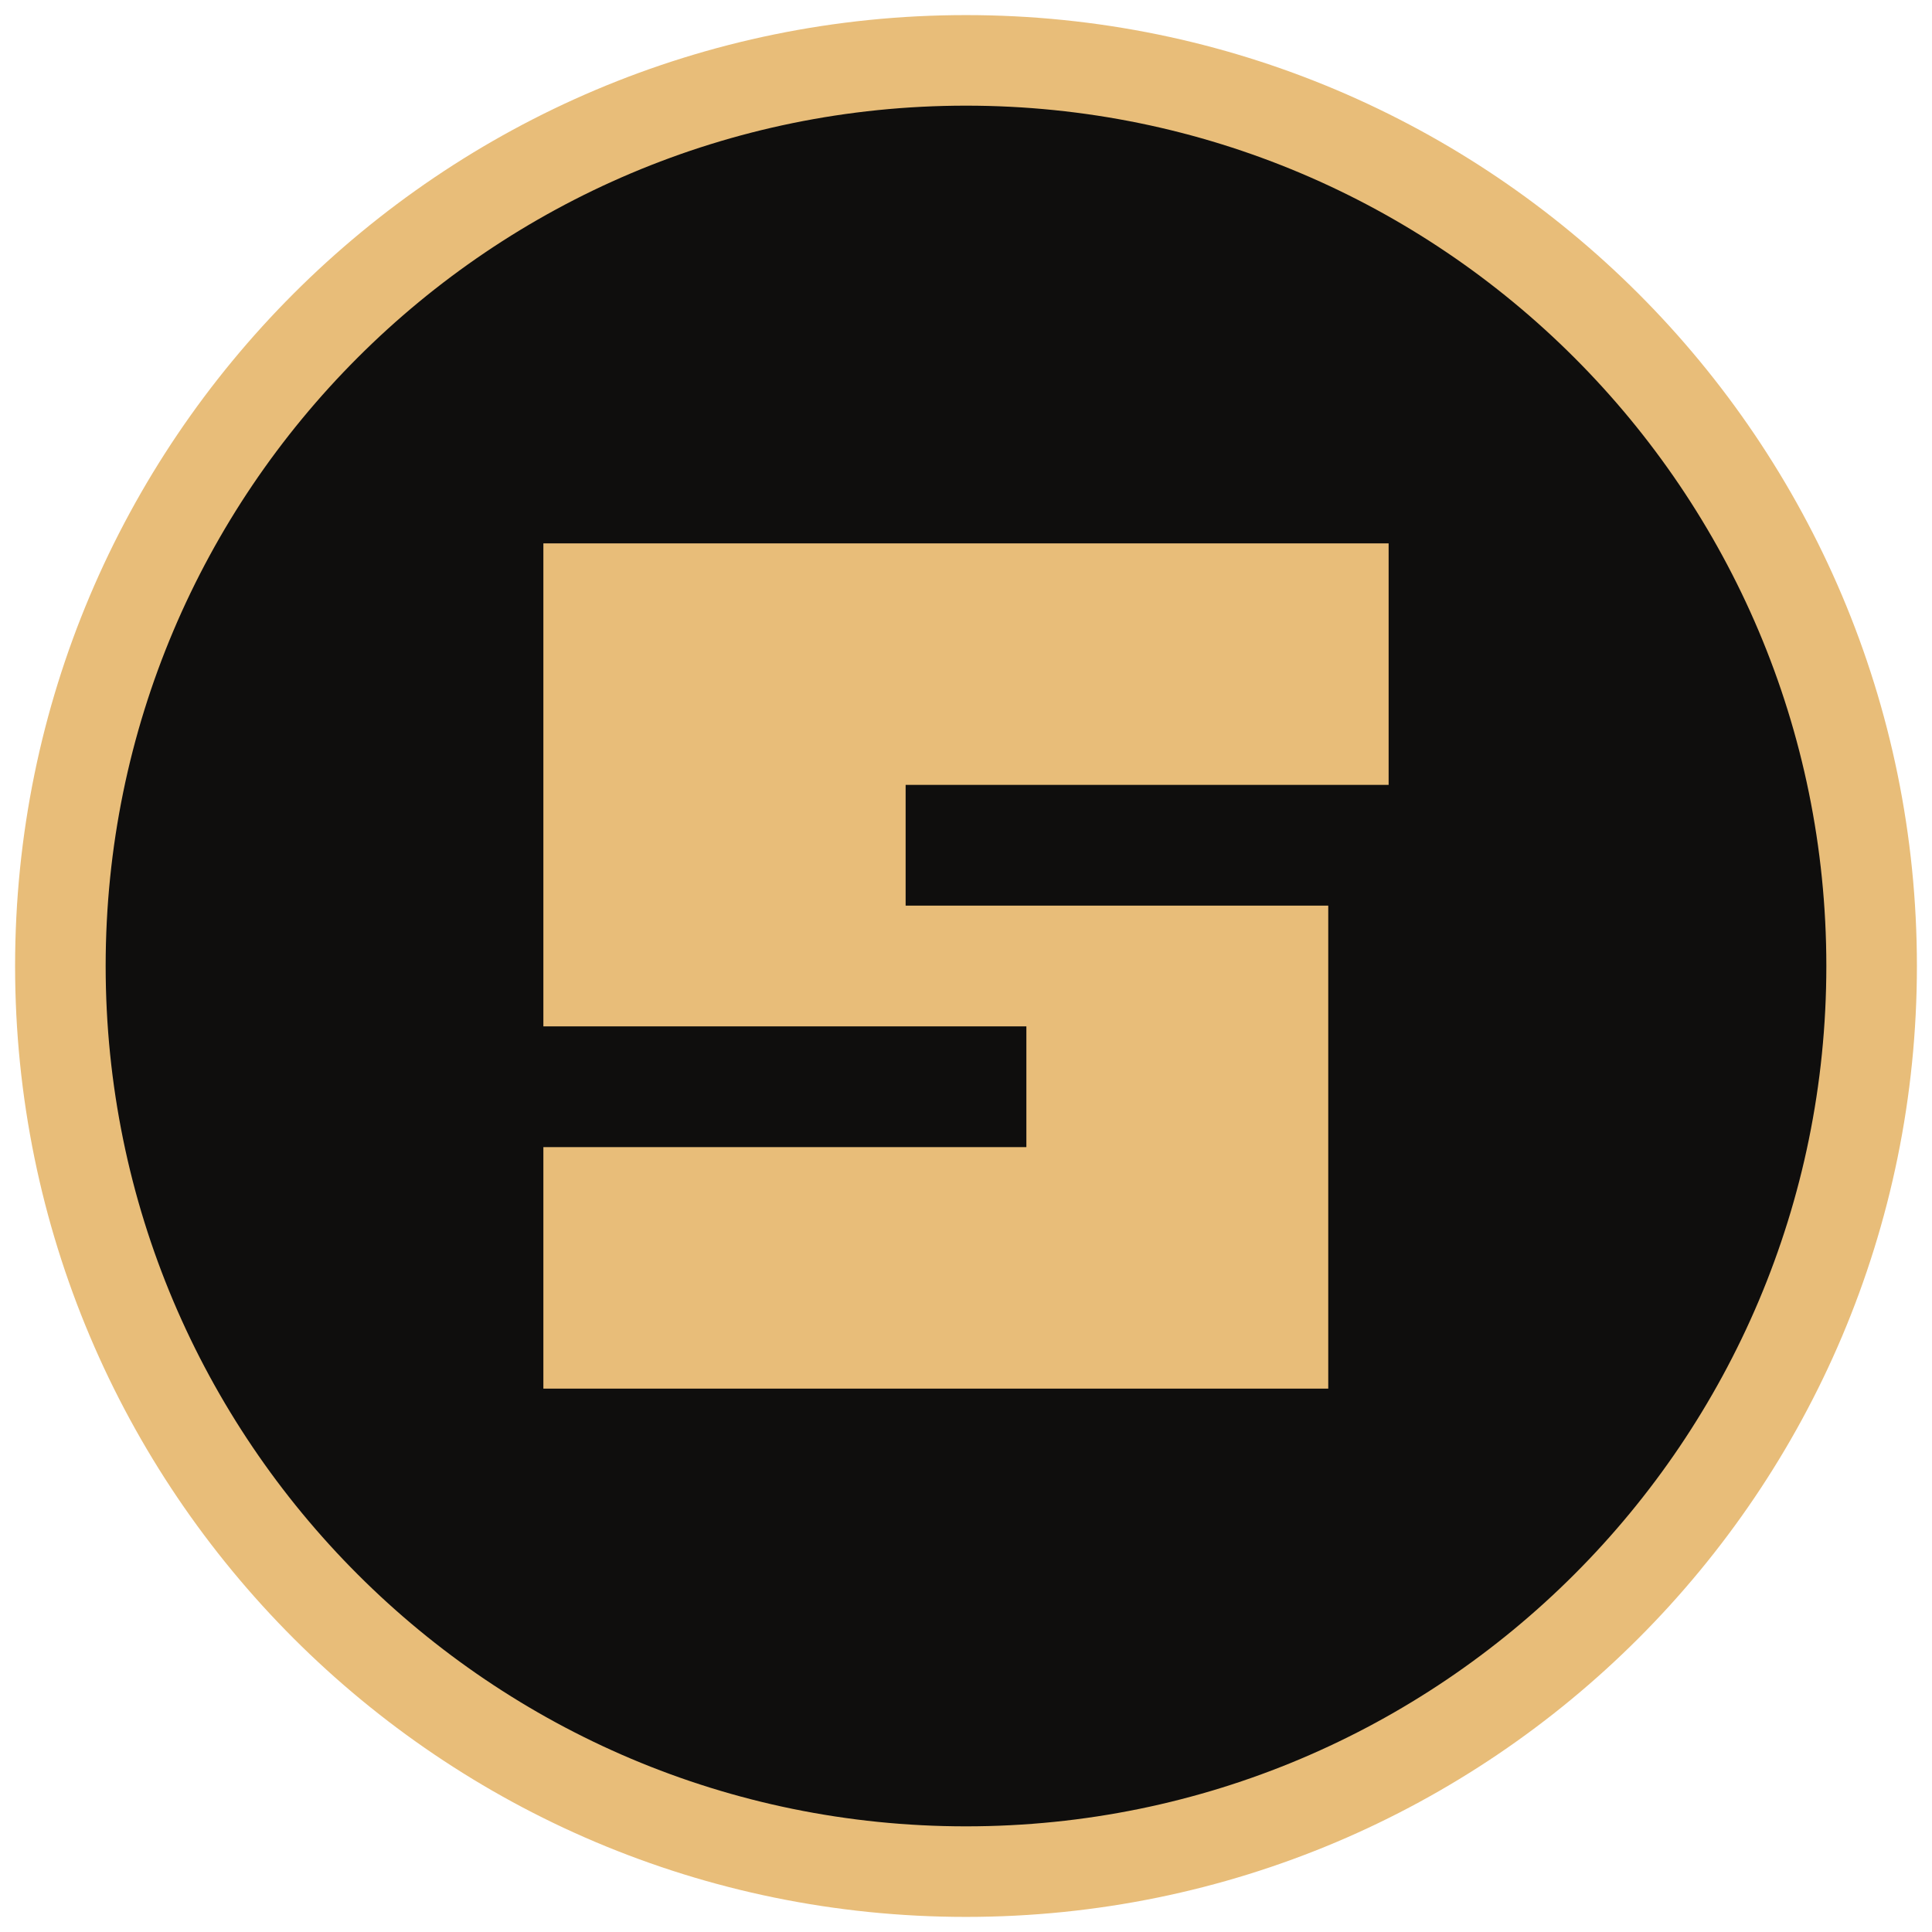
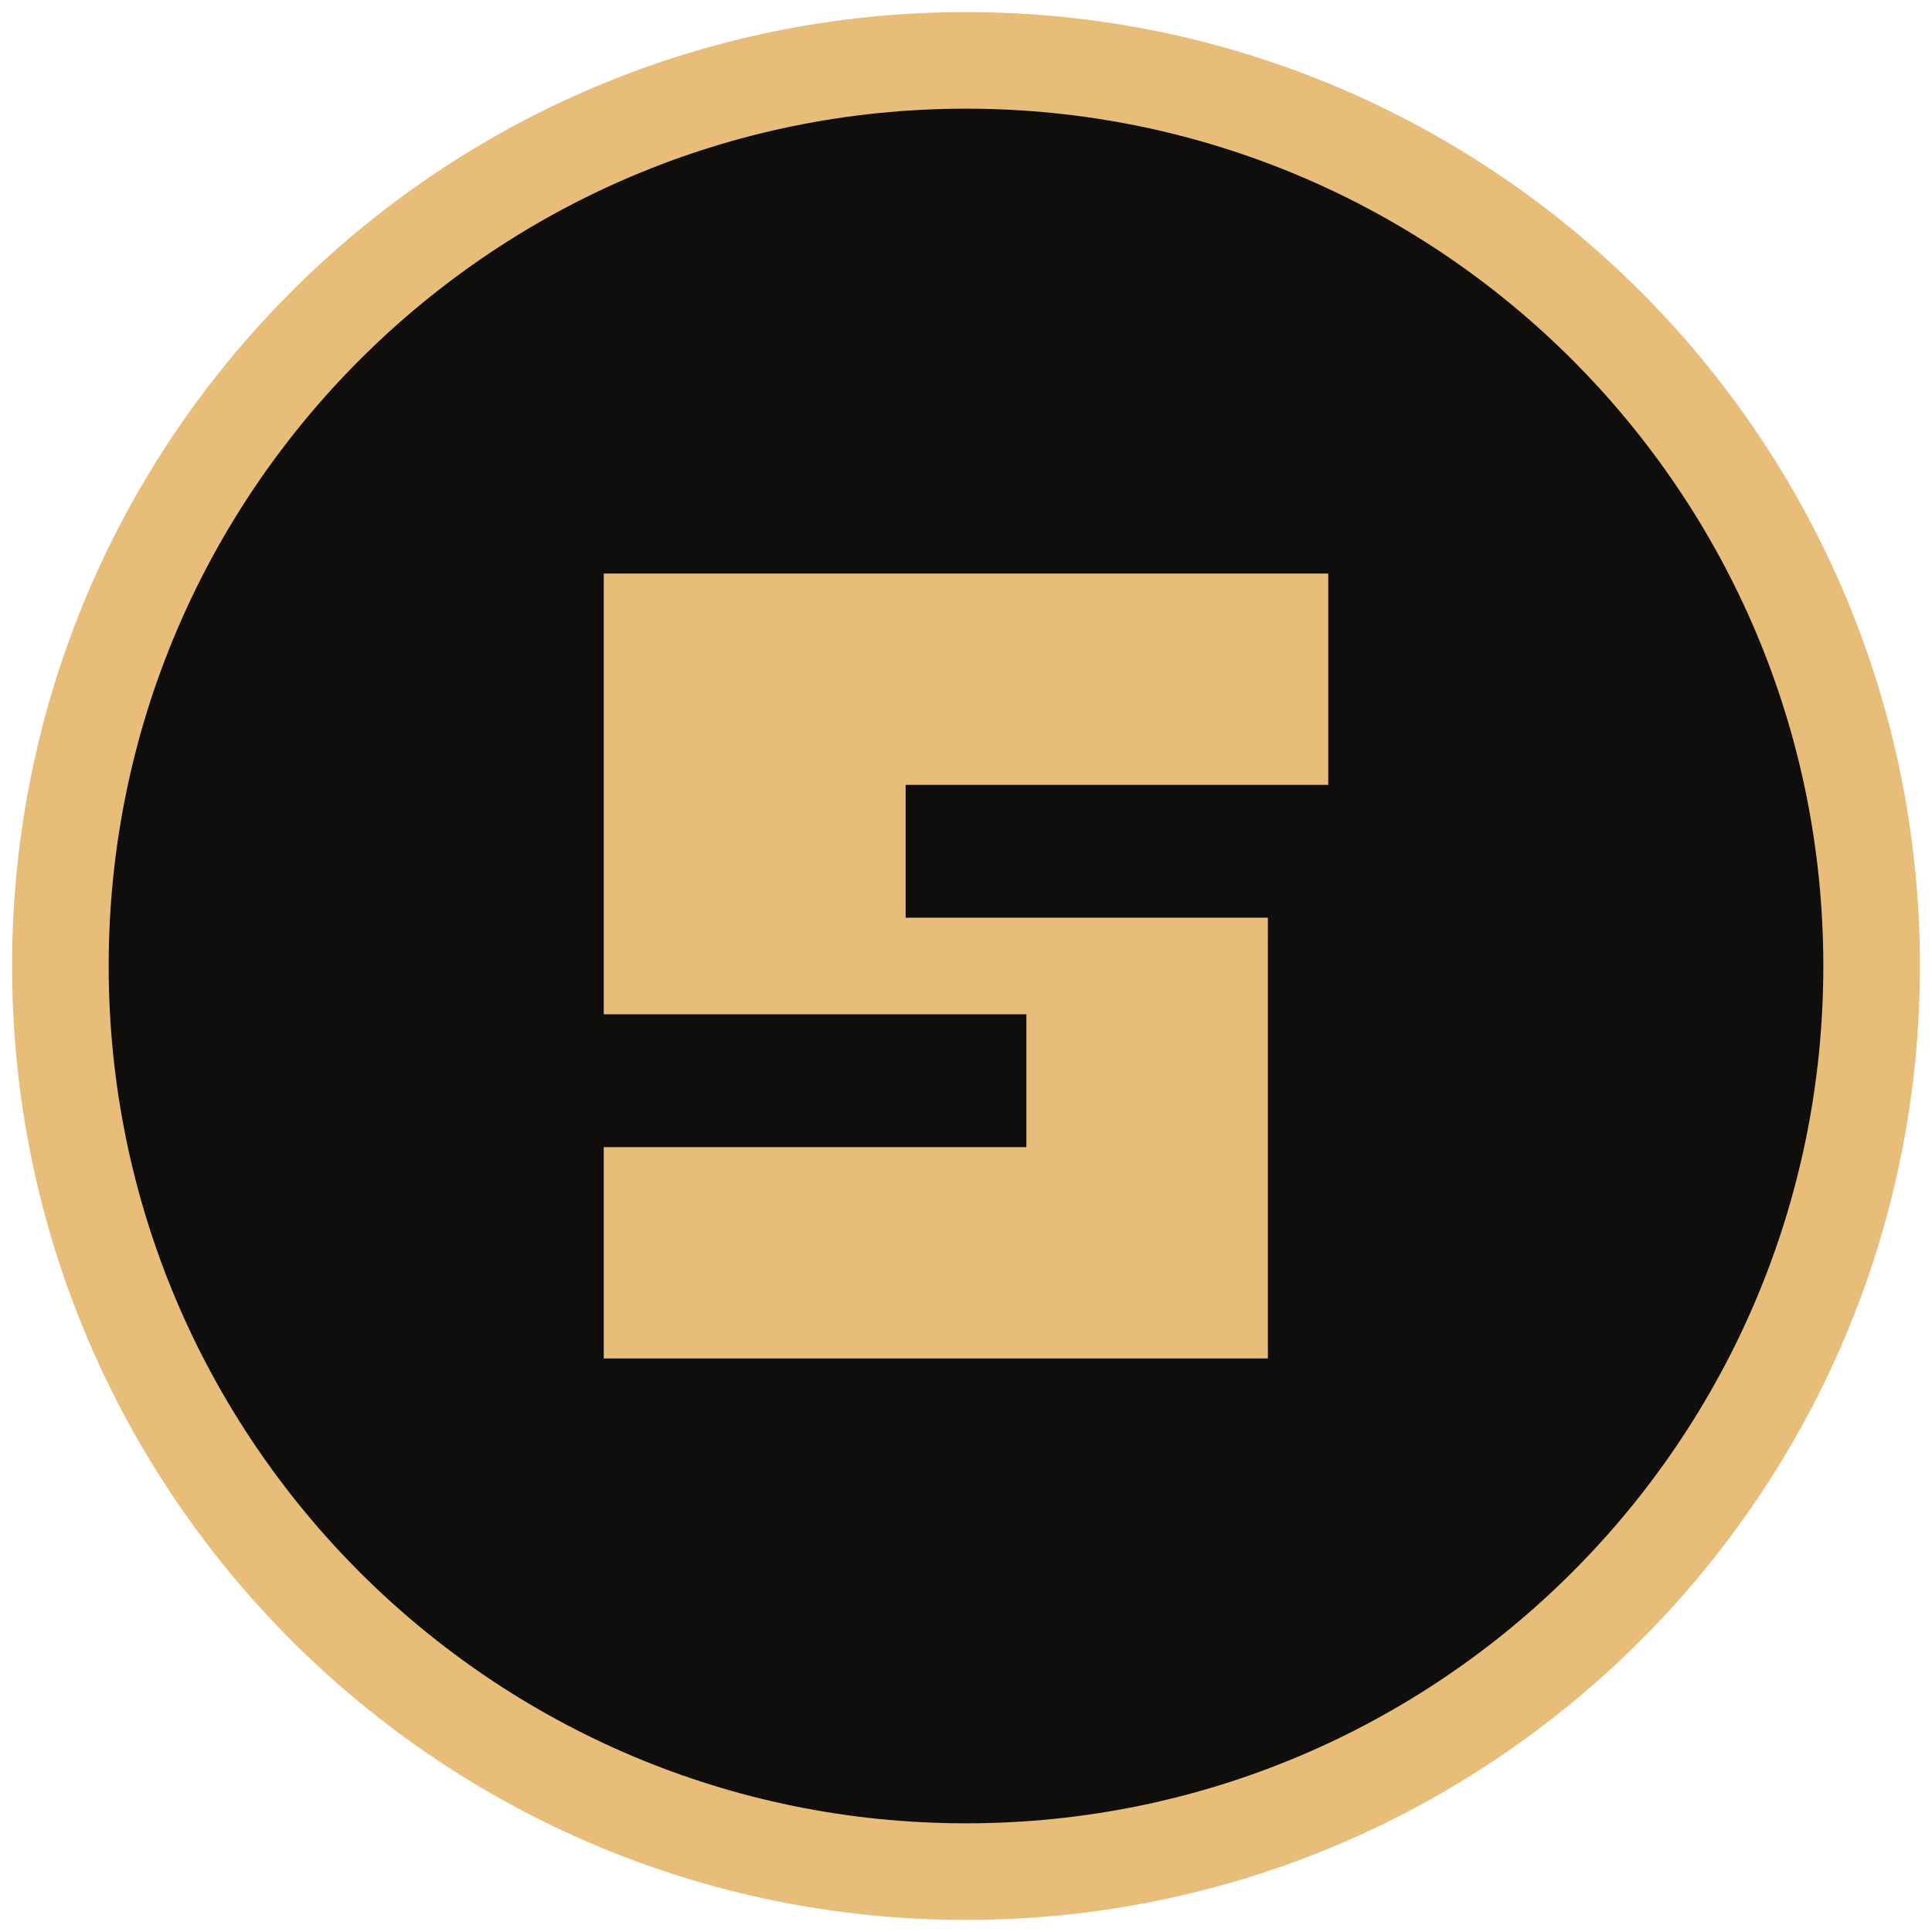
<svg xmlns="http://www.w3.org/2000/svg" viewBox="0 0 32 32" fill="none">
-   <circle cx="16" cy="16" r="15" stroke="#e8bd79" stroke-width="1.5" fill="#0f0e0d" />
-   <path d="M9 9 H23 V13 H15 V15 H22 V23 H9 V19 H17 V17 H9 Z" fill="#e8bd79" />
+   <circle cx="16" cy="16" r="15" stroke="#e8bd79" stroke-width="1.6" fill="#0f0e0d" />
+   <path d="M10 9.5 H22 V13 H15 V15.2 H21 V22.5 H10 V19 H17 V16.8 H10 Z" fill="#e8bd79" />
</svg>
